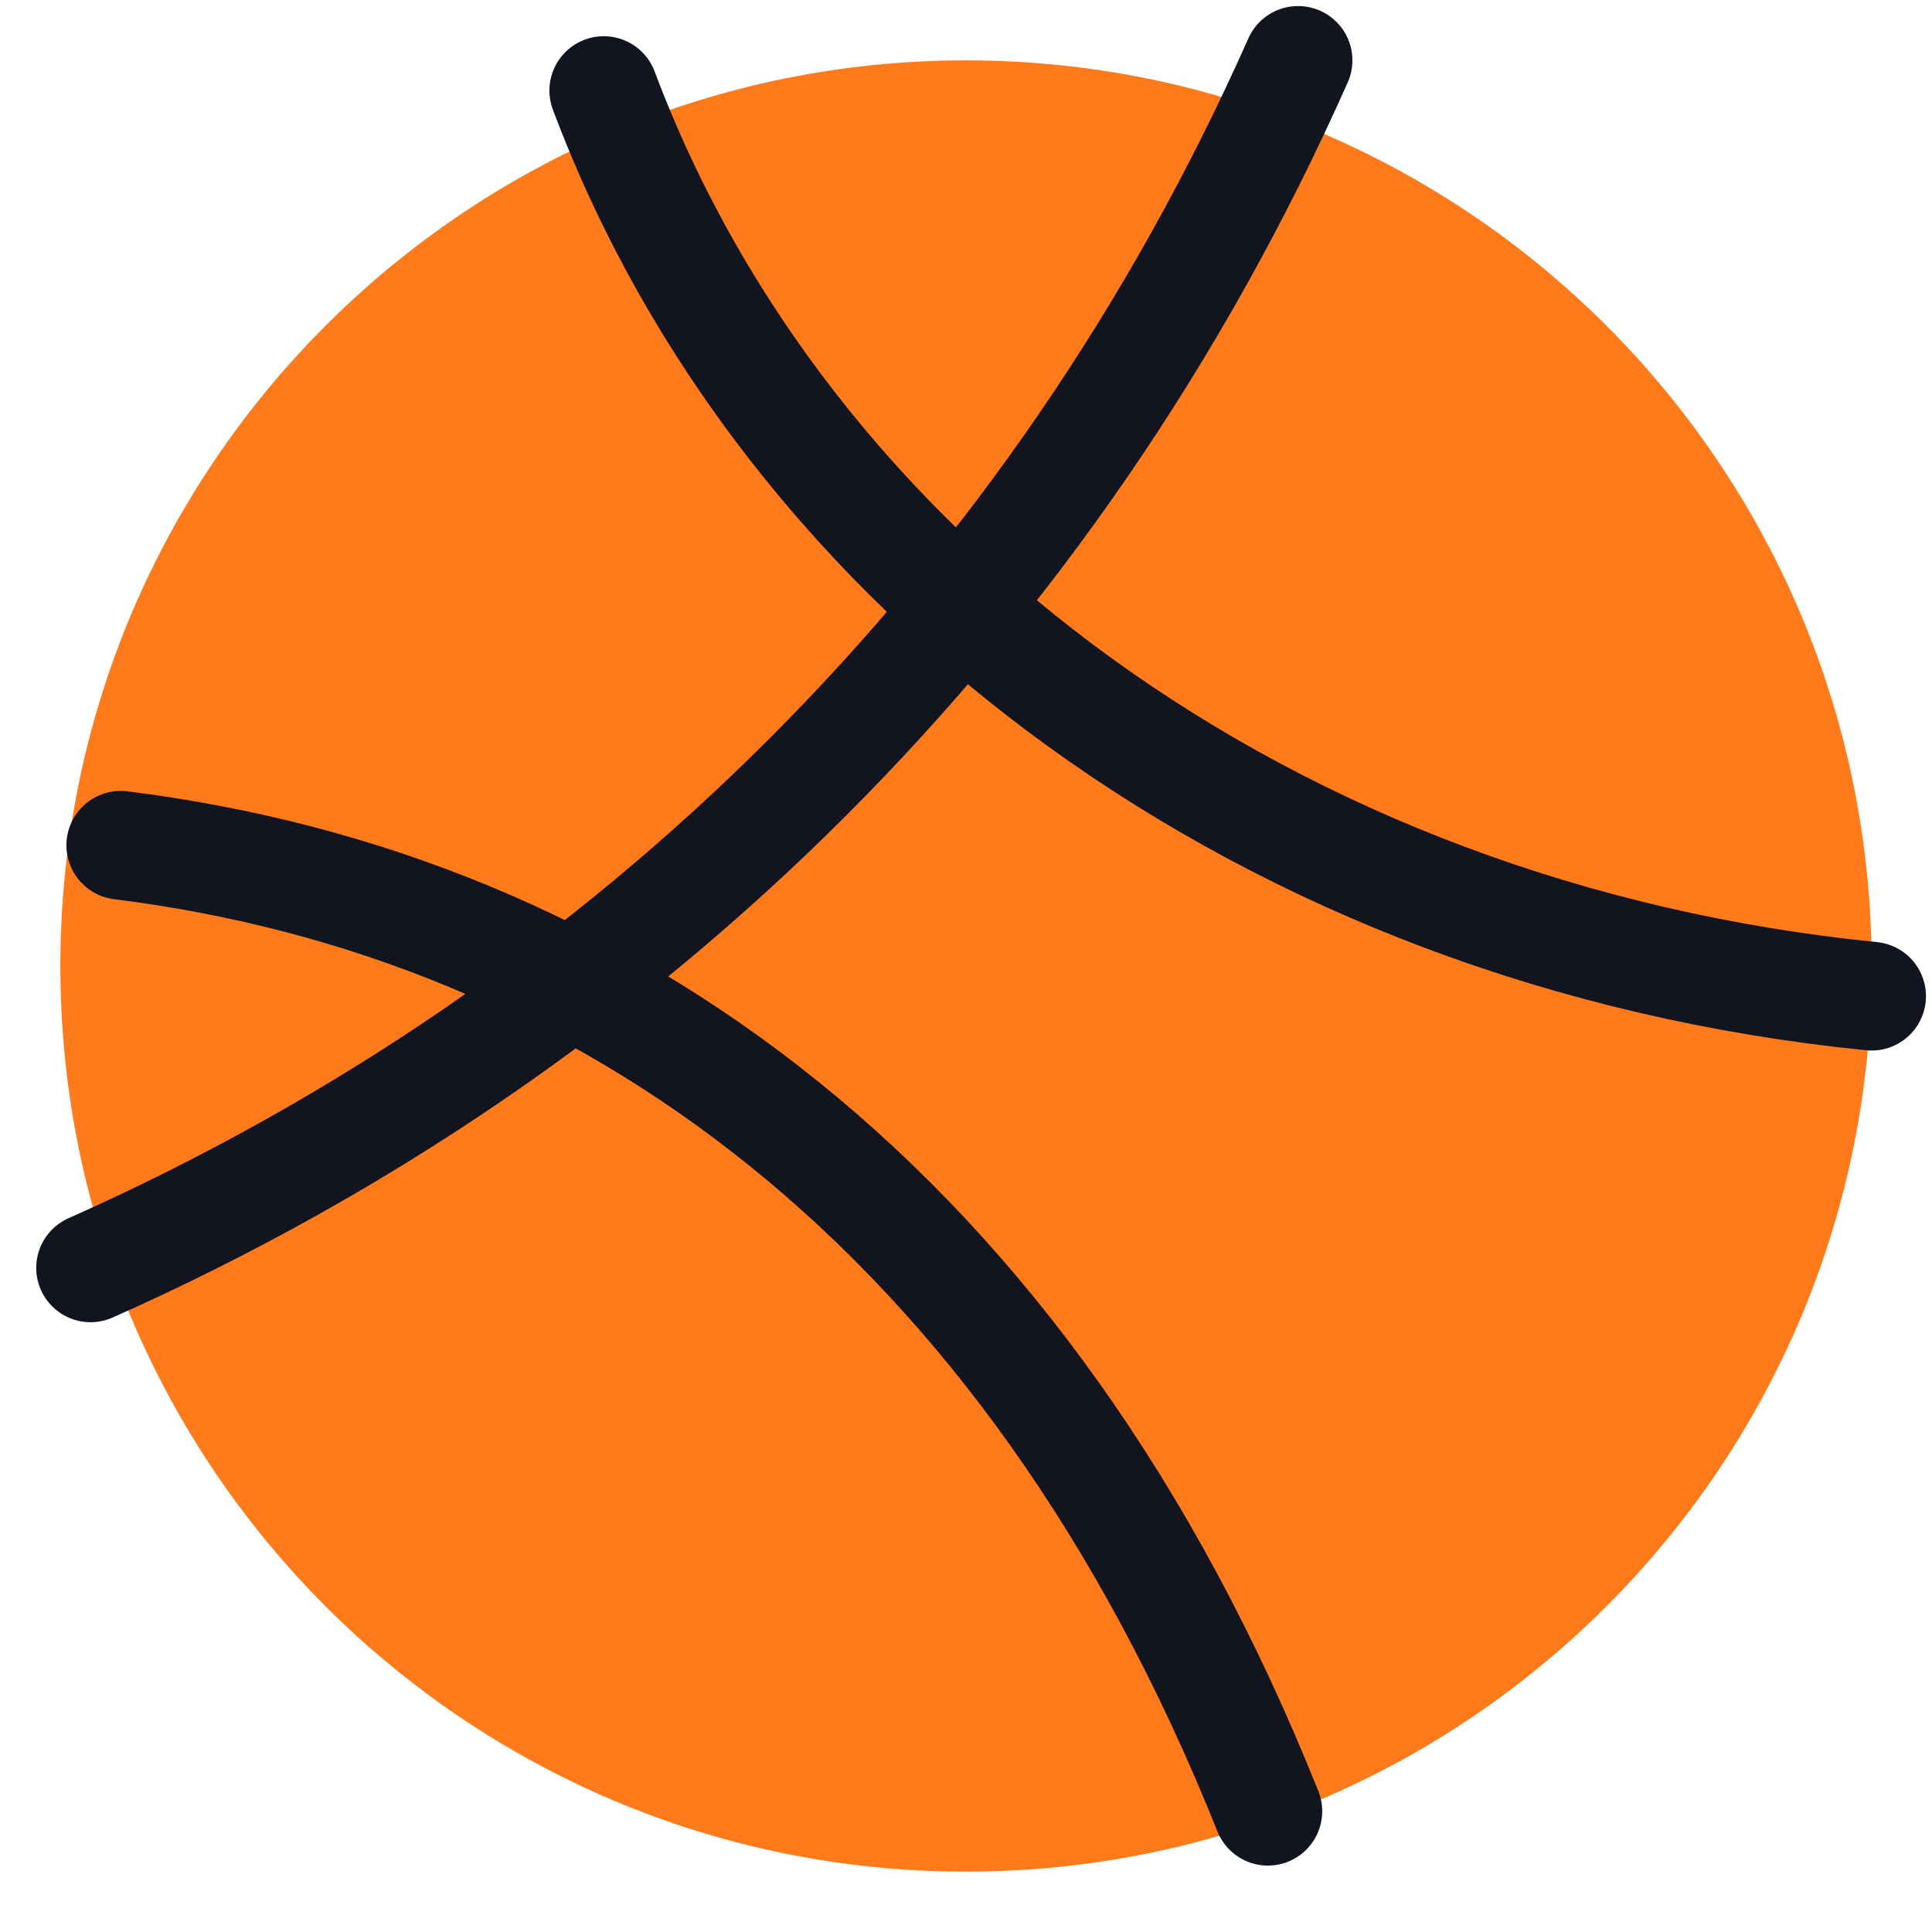
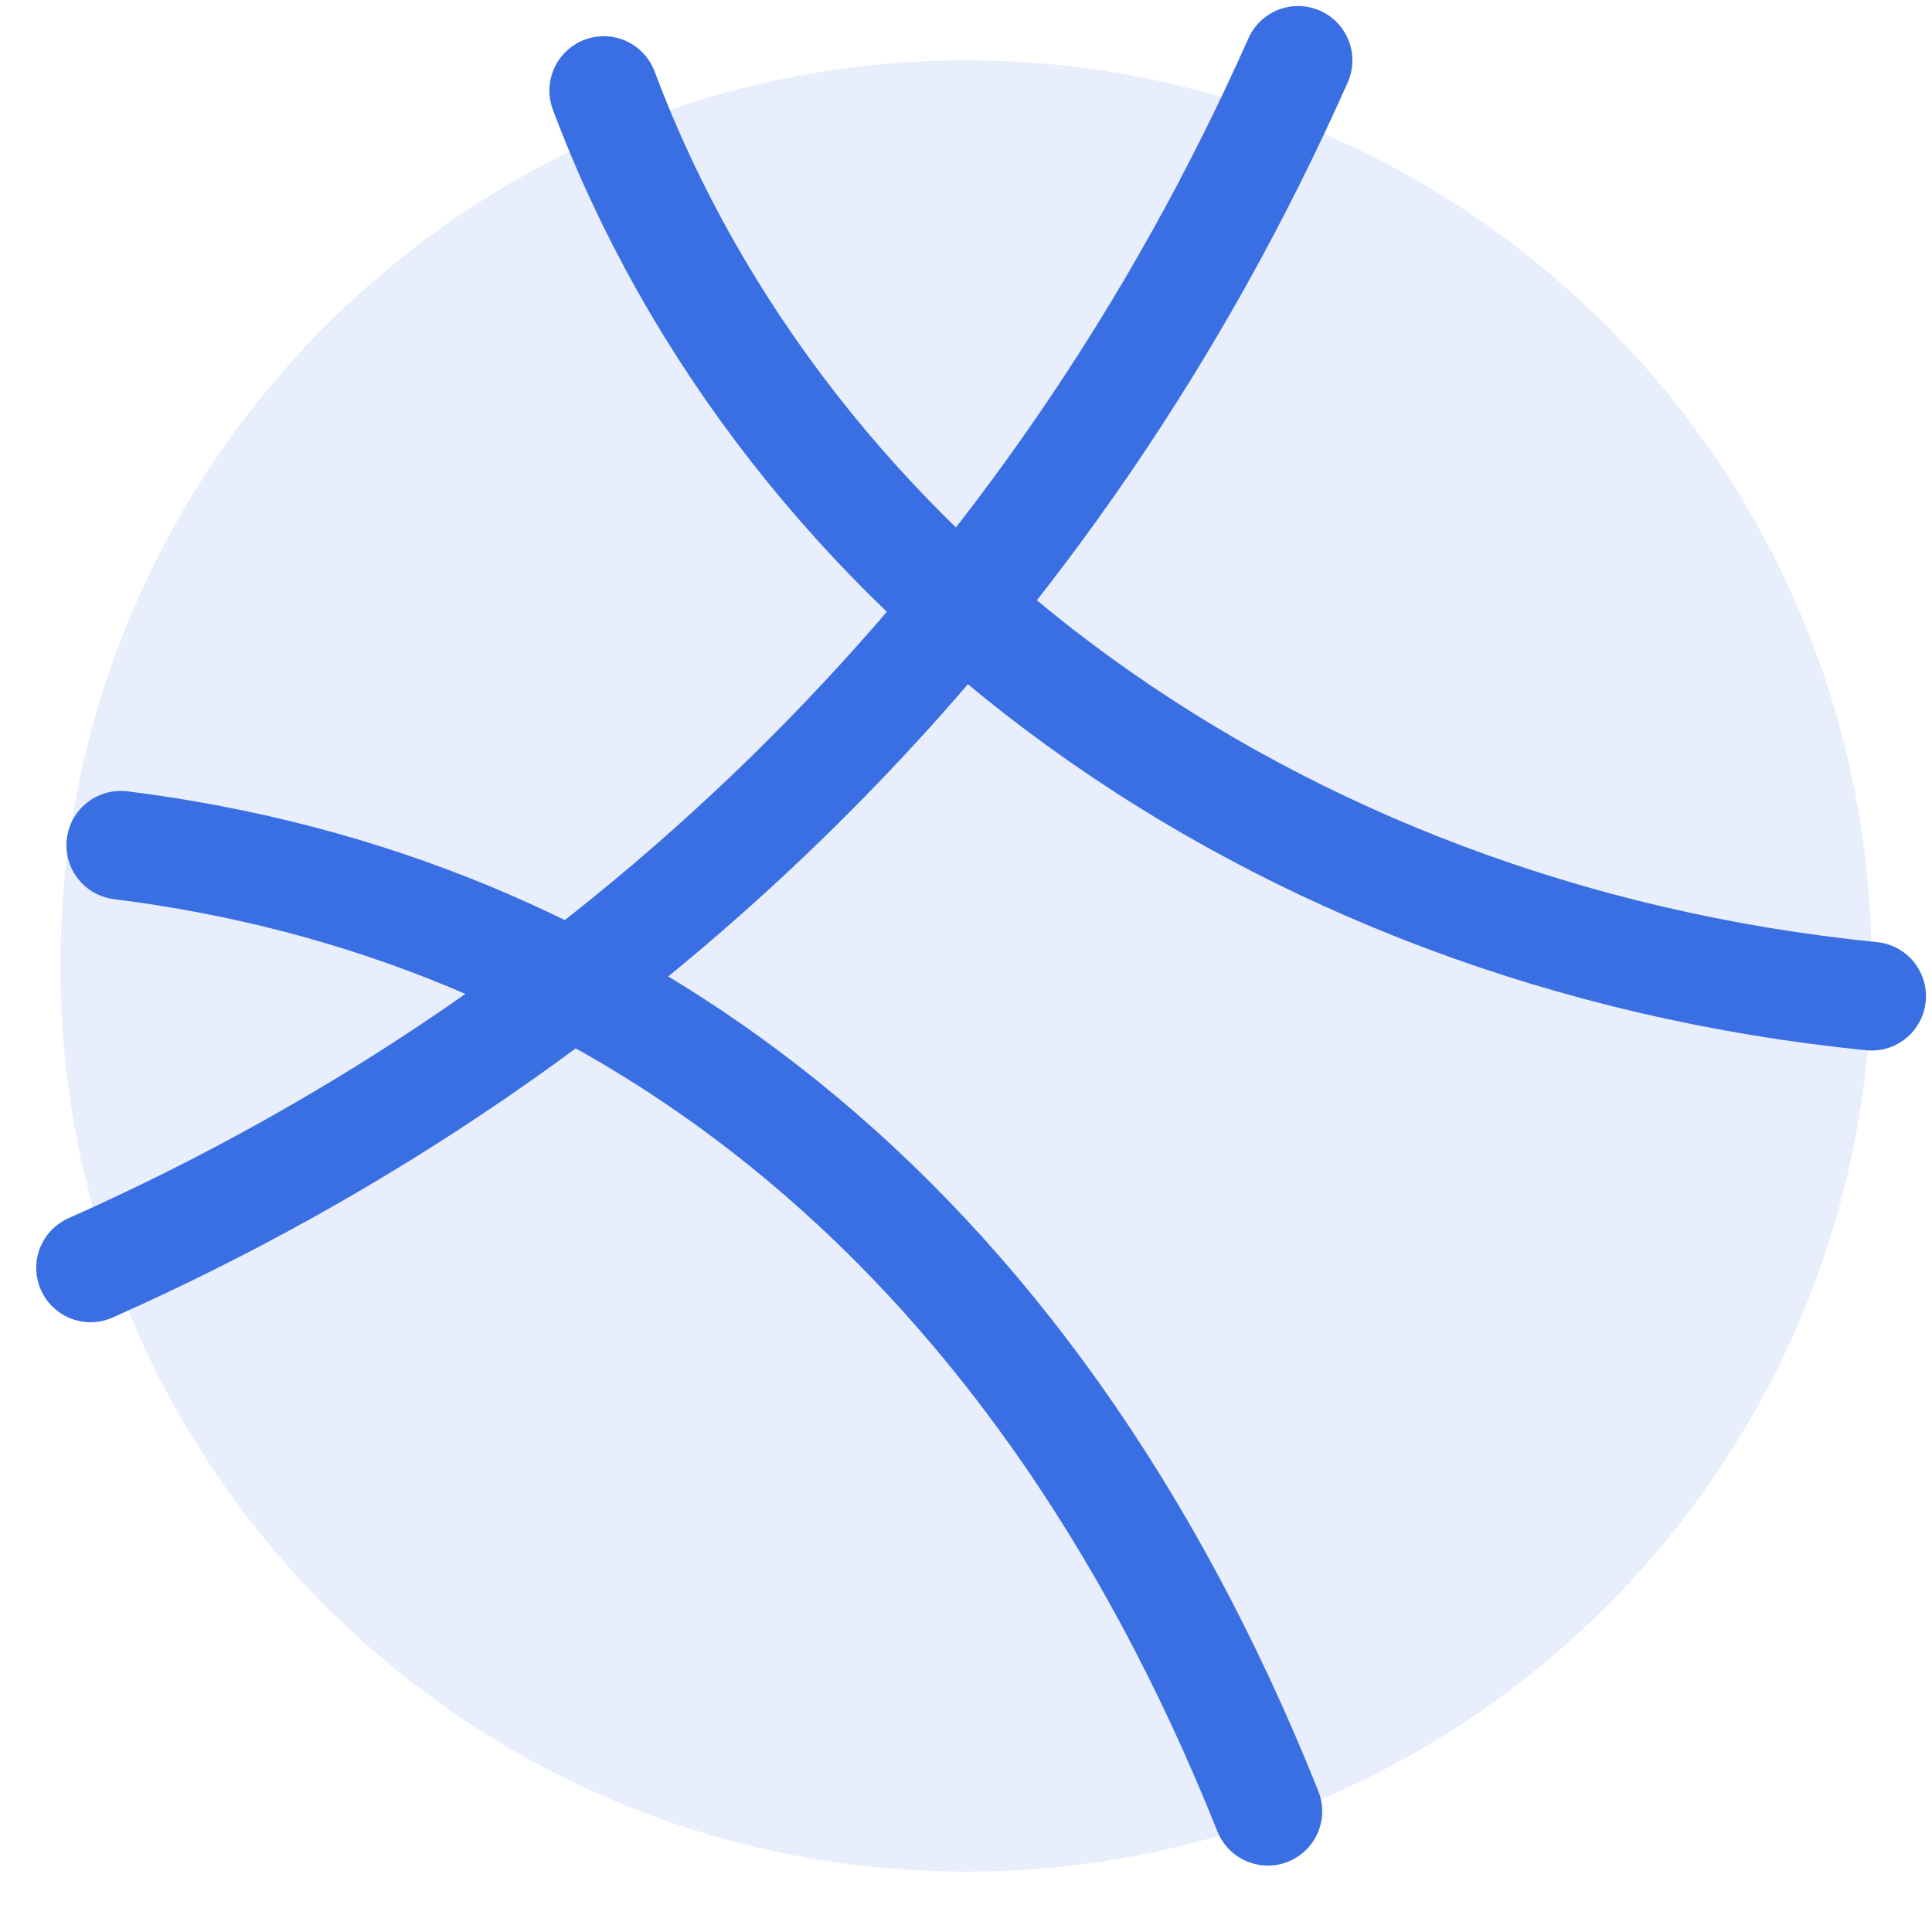
<svg xmlns="http://www.w3.org/2000/svg" viewBox="0 0 64 64">
-   <circle cx="32" cy="32" r="30" fill="#ff7a1a" />
-   <path d="M4 28c16 2 30 12 38 32M20 3c6 16 22 28 42 30M3 42c18-8 32-22 40-40" fill="none" stroke="#12141f" stroke-width="3.6" stroke-linecap="round" />
+   <circle cx="32" cy="32" r="30" fill="#e9eefc" />
+   <path d="M4 28c16 2 30 12 38 32M20 3c6 16 22 28 42 30M3 42c18-8 32-22 40-40" fill="none" stroke="#3a6fe3" stroke-width="3.6" stroke-linecap="round" />
</svg>
